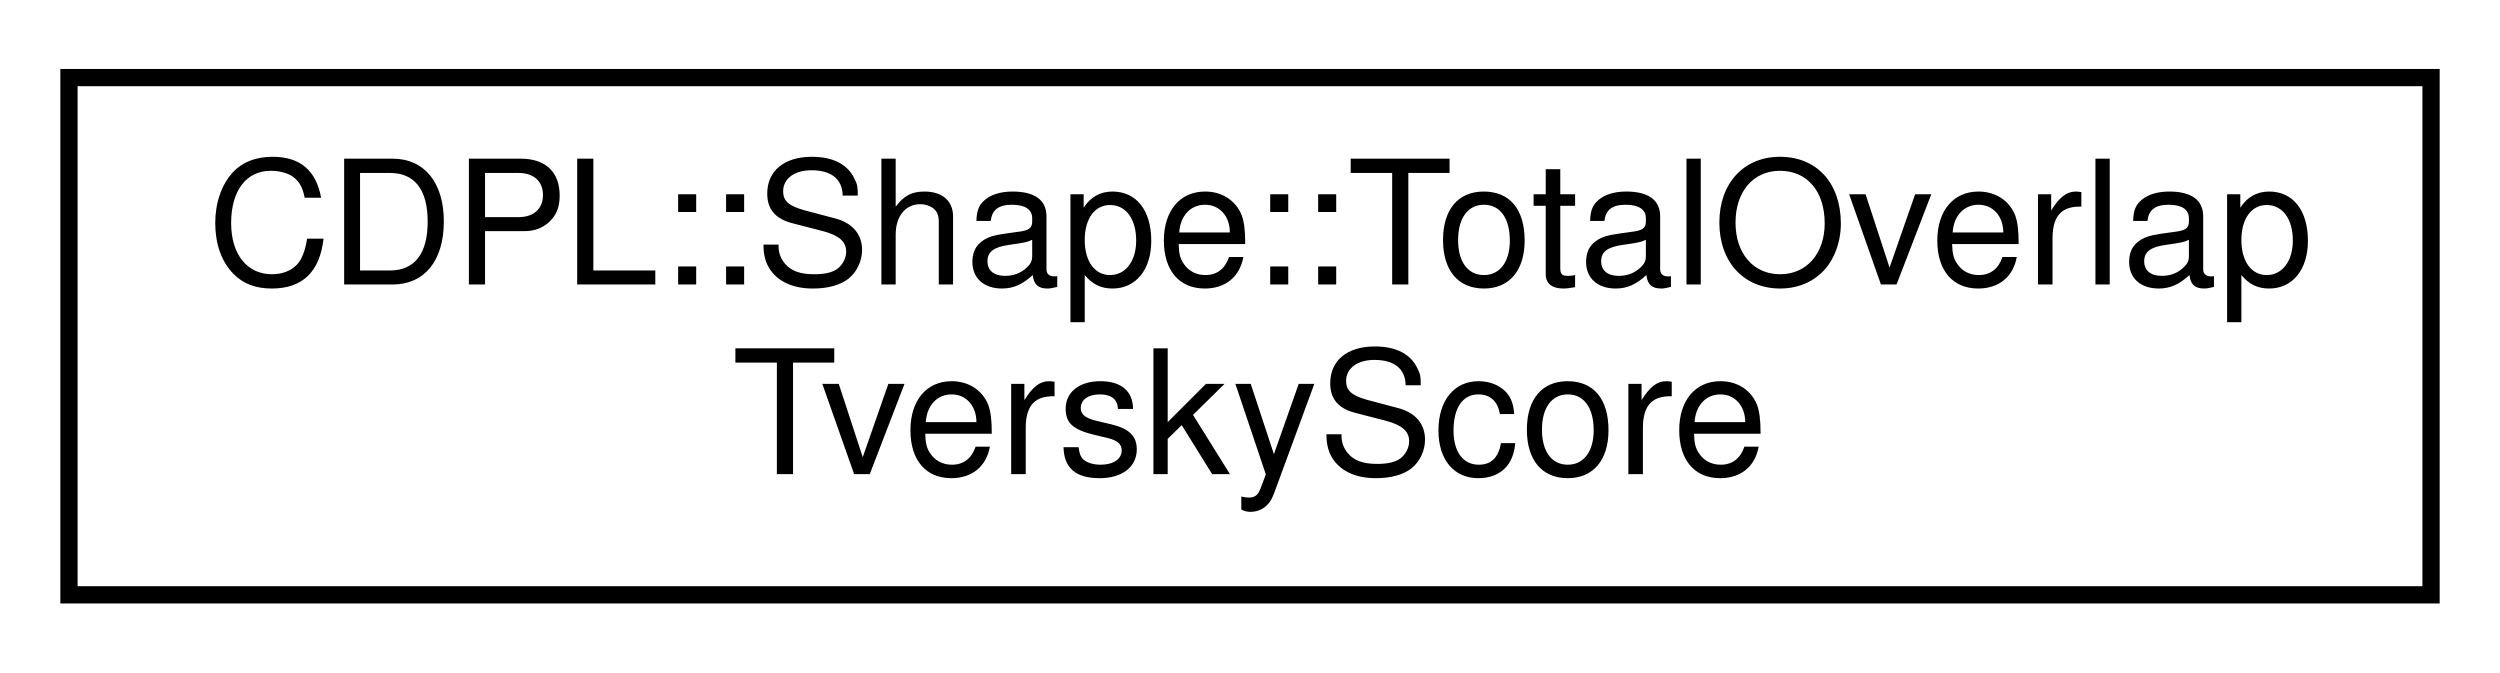
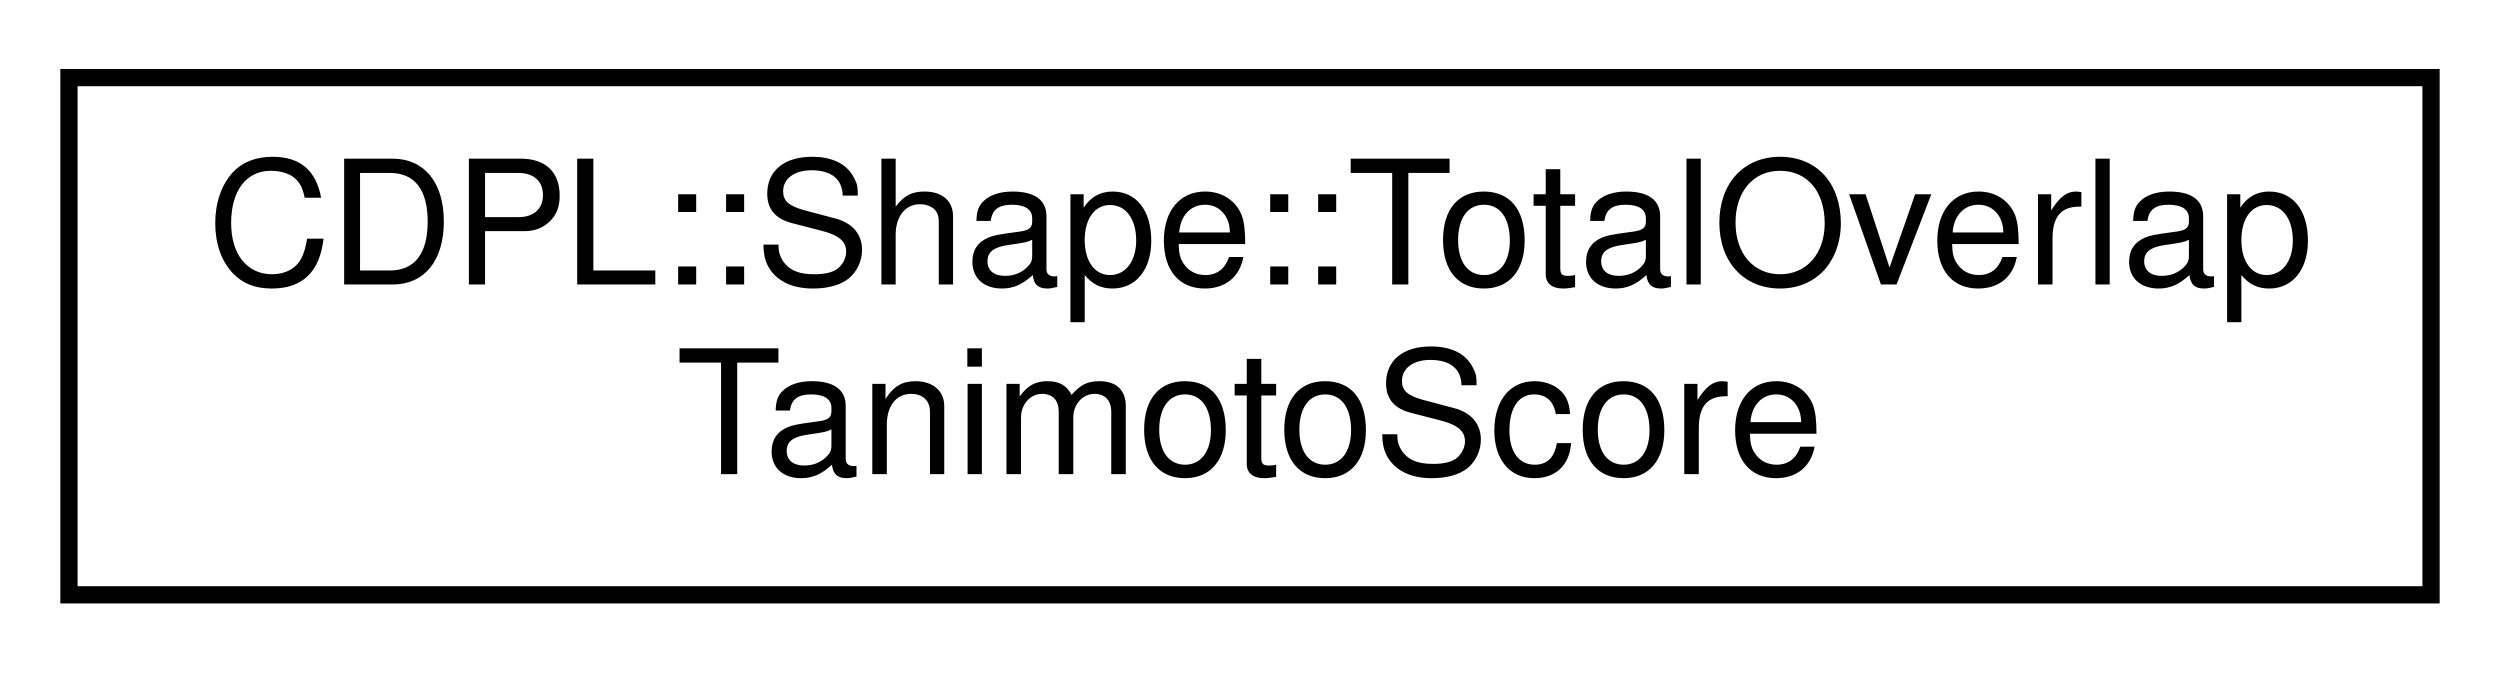
<svg xmlns="http://www.w3.org/2000/svg" xmlns:xlink="http://www.w3.org/1999/xlink" width="145pt" height="39pt" viewBox="0.00 0.00 145.00 39.00">
  <g id="graph0" class="graph" transform="scale(1 1) rotate(0) translate(4 35)">
    <g id="node1" class="node">
      <g id="a_node1">
-         <a xlink:href="classCDPL_1_1Shape_1_1TotalOverlapTverskyScore.html" target="_top" xlink:title=" ">
+         <a xlink:href="classCDPL_1_1Shape_1_1TotalOverlapTanimotoScore.html" target="_top" xlink:title=" ">
          <polygon fill="none" stroke="black" points="0,-0.5 0,-30.5 137,-30.5 137,-0.5 0,-0.5" />
          <text text-anchor="start" x="8" y="-18.5" font-family="Helvetica" font-size="10.00">CDPL::Shape::TotalOverlap</text>
-           <text text-anchor="middle" x="68.5" y="-7.5" font-family="Helvetica" font-size="10.00">TverskyScore</text>
+           <text text-anchor="middle" x="68.5" y="-7.5" font-family="Helvetica" font-size="10.00">TanimotoScore</text>
        </a>
      </g>
    </g>
  </g>
</svg>
